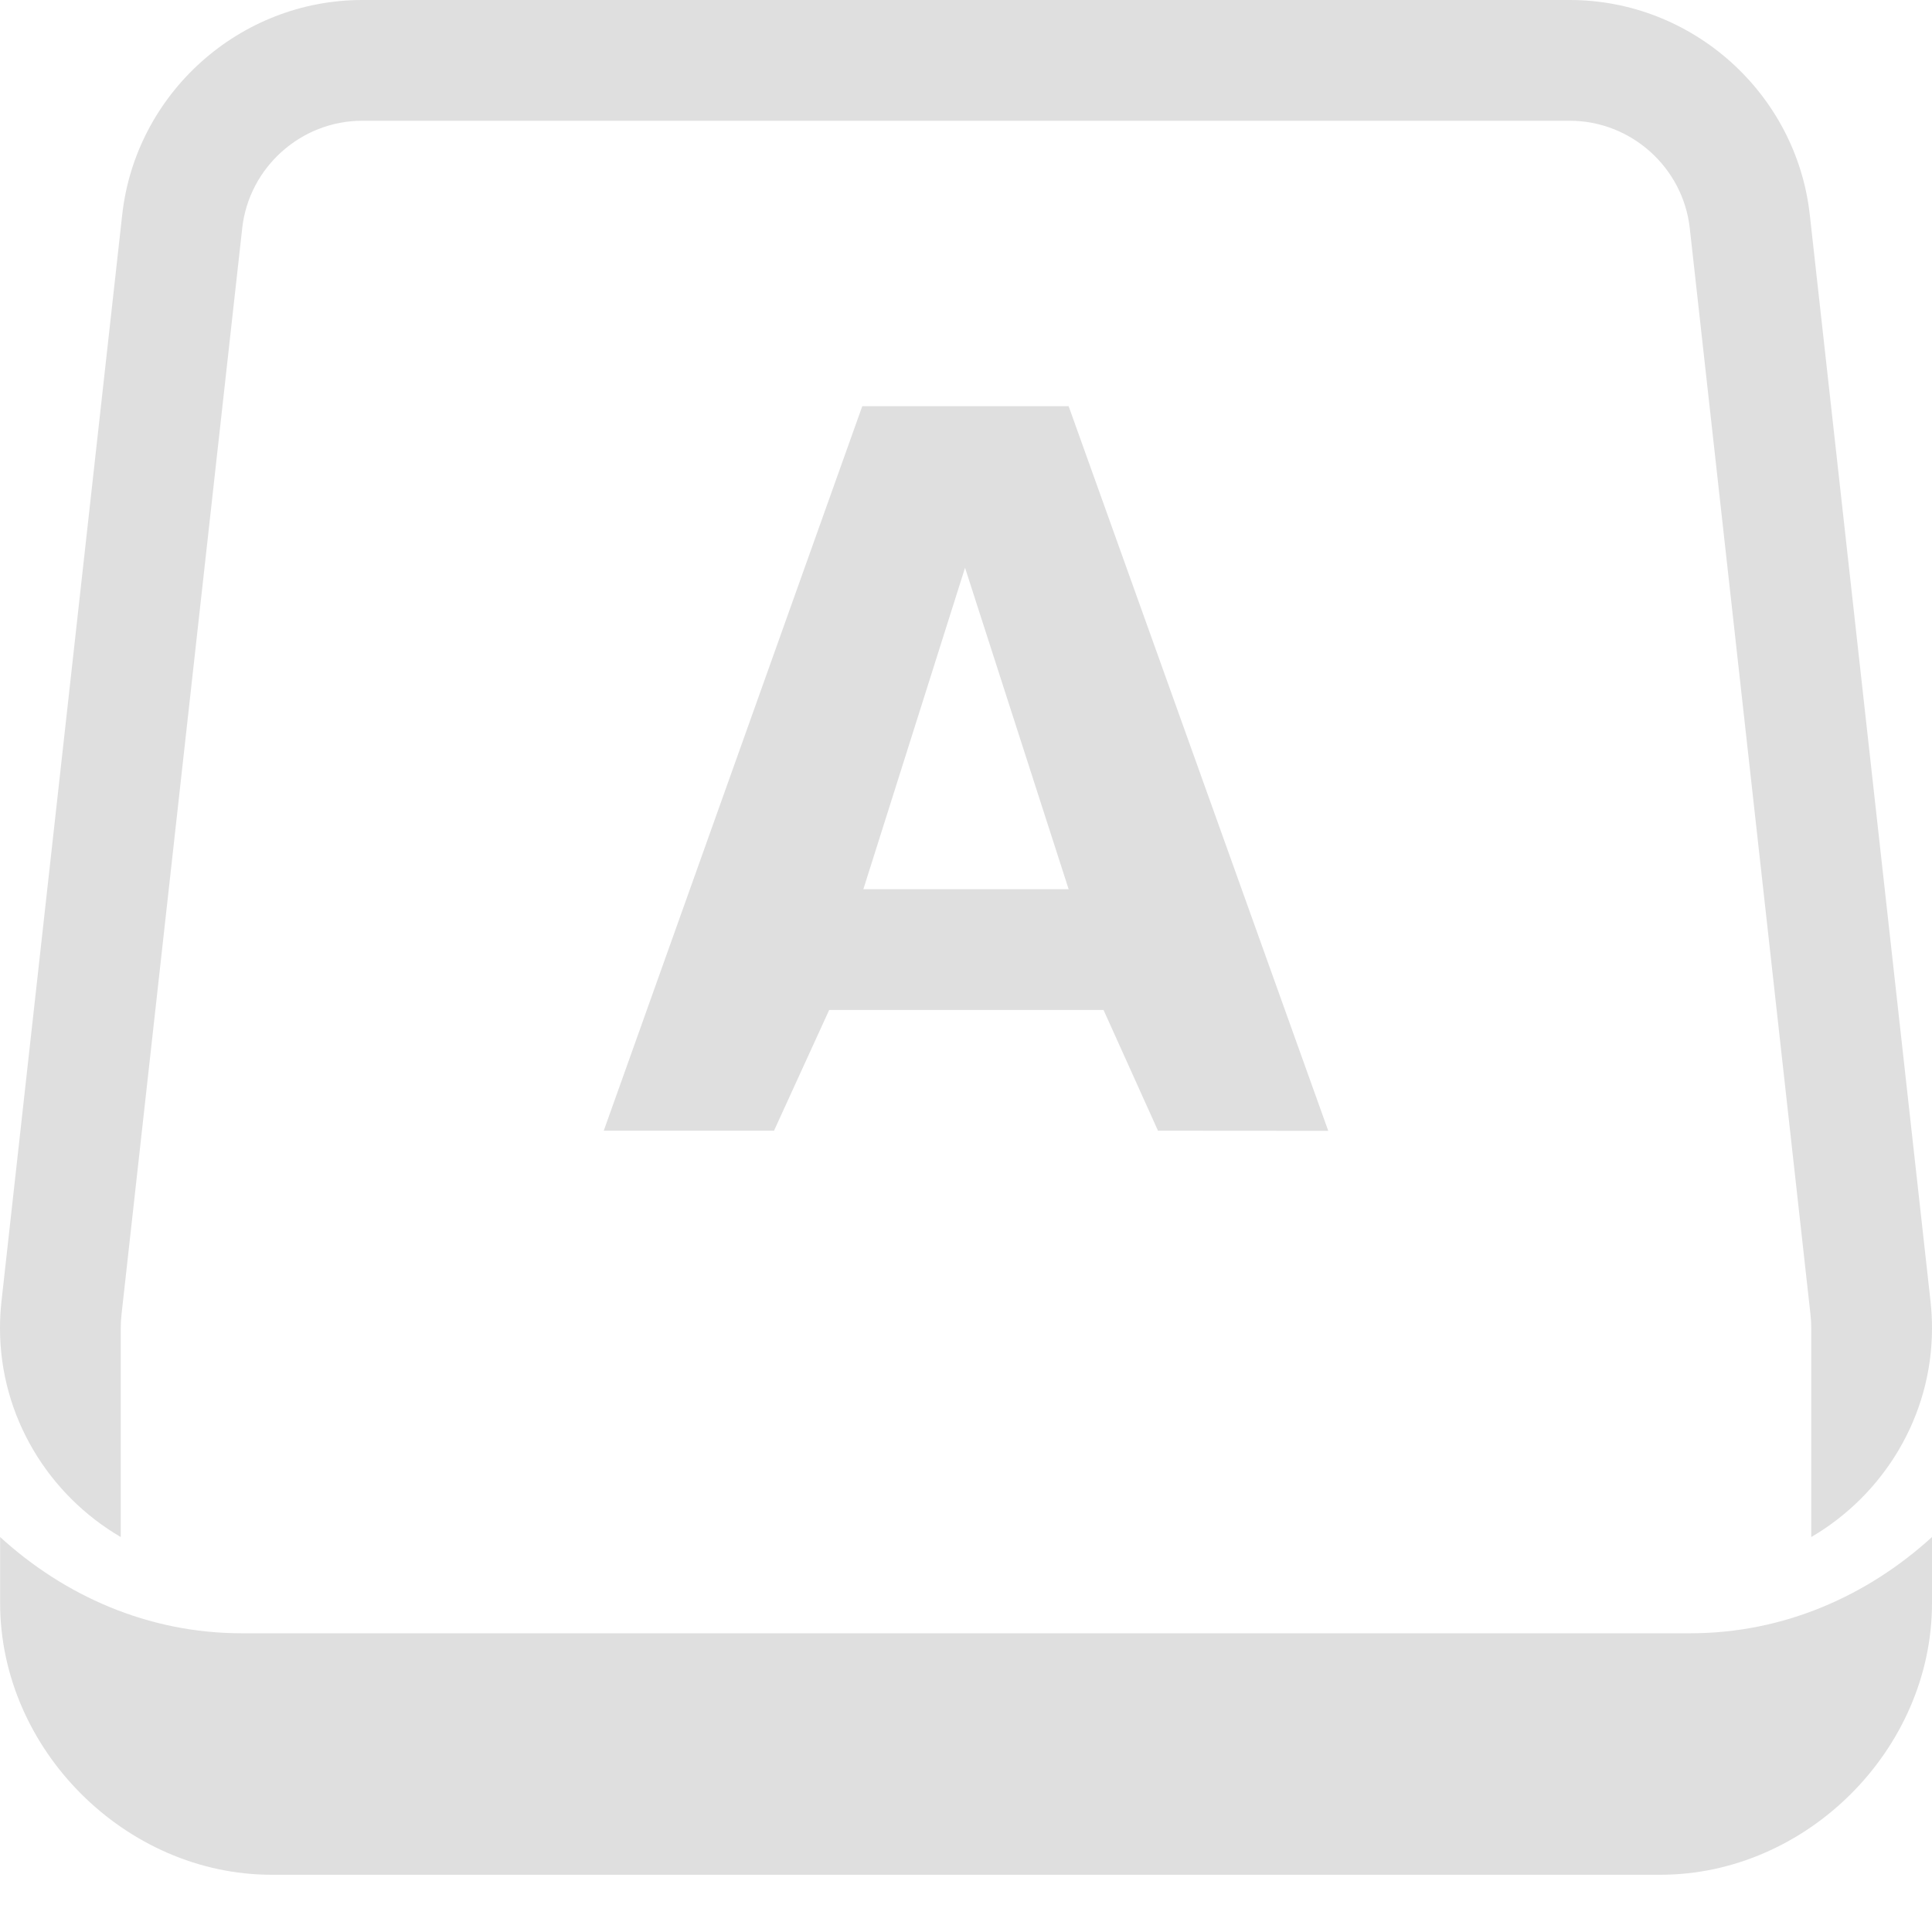
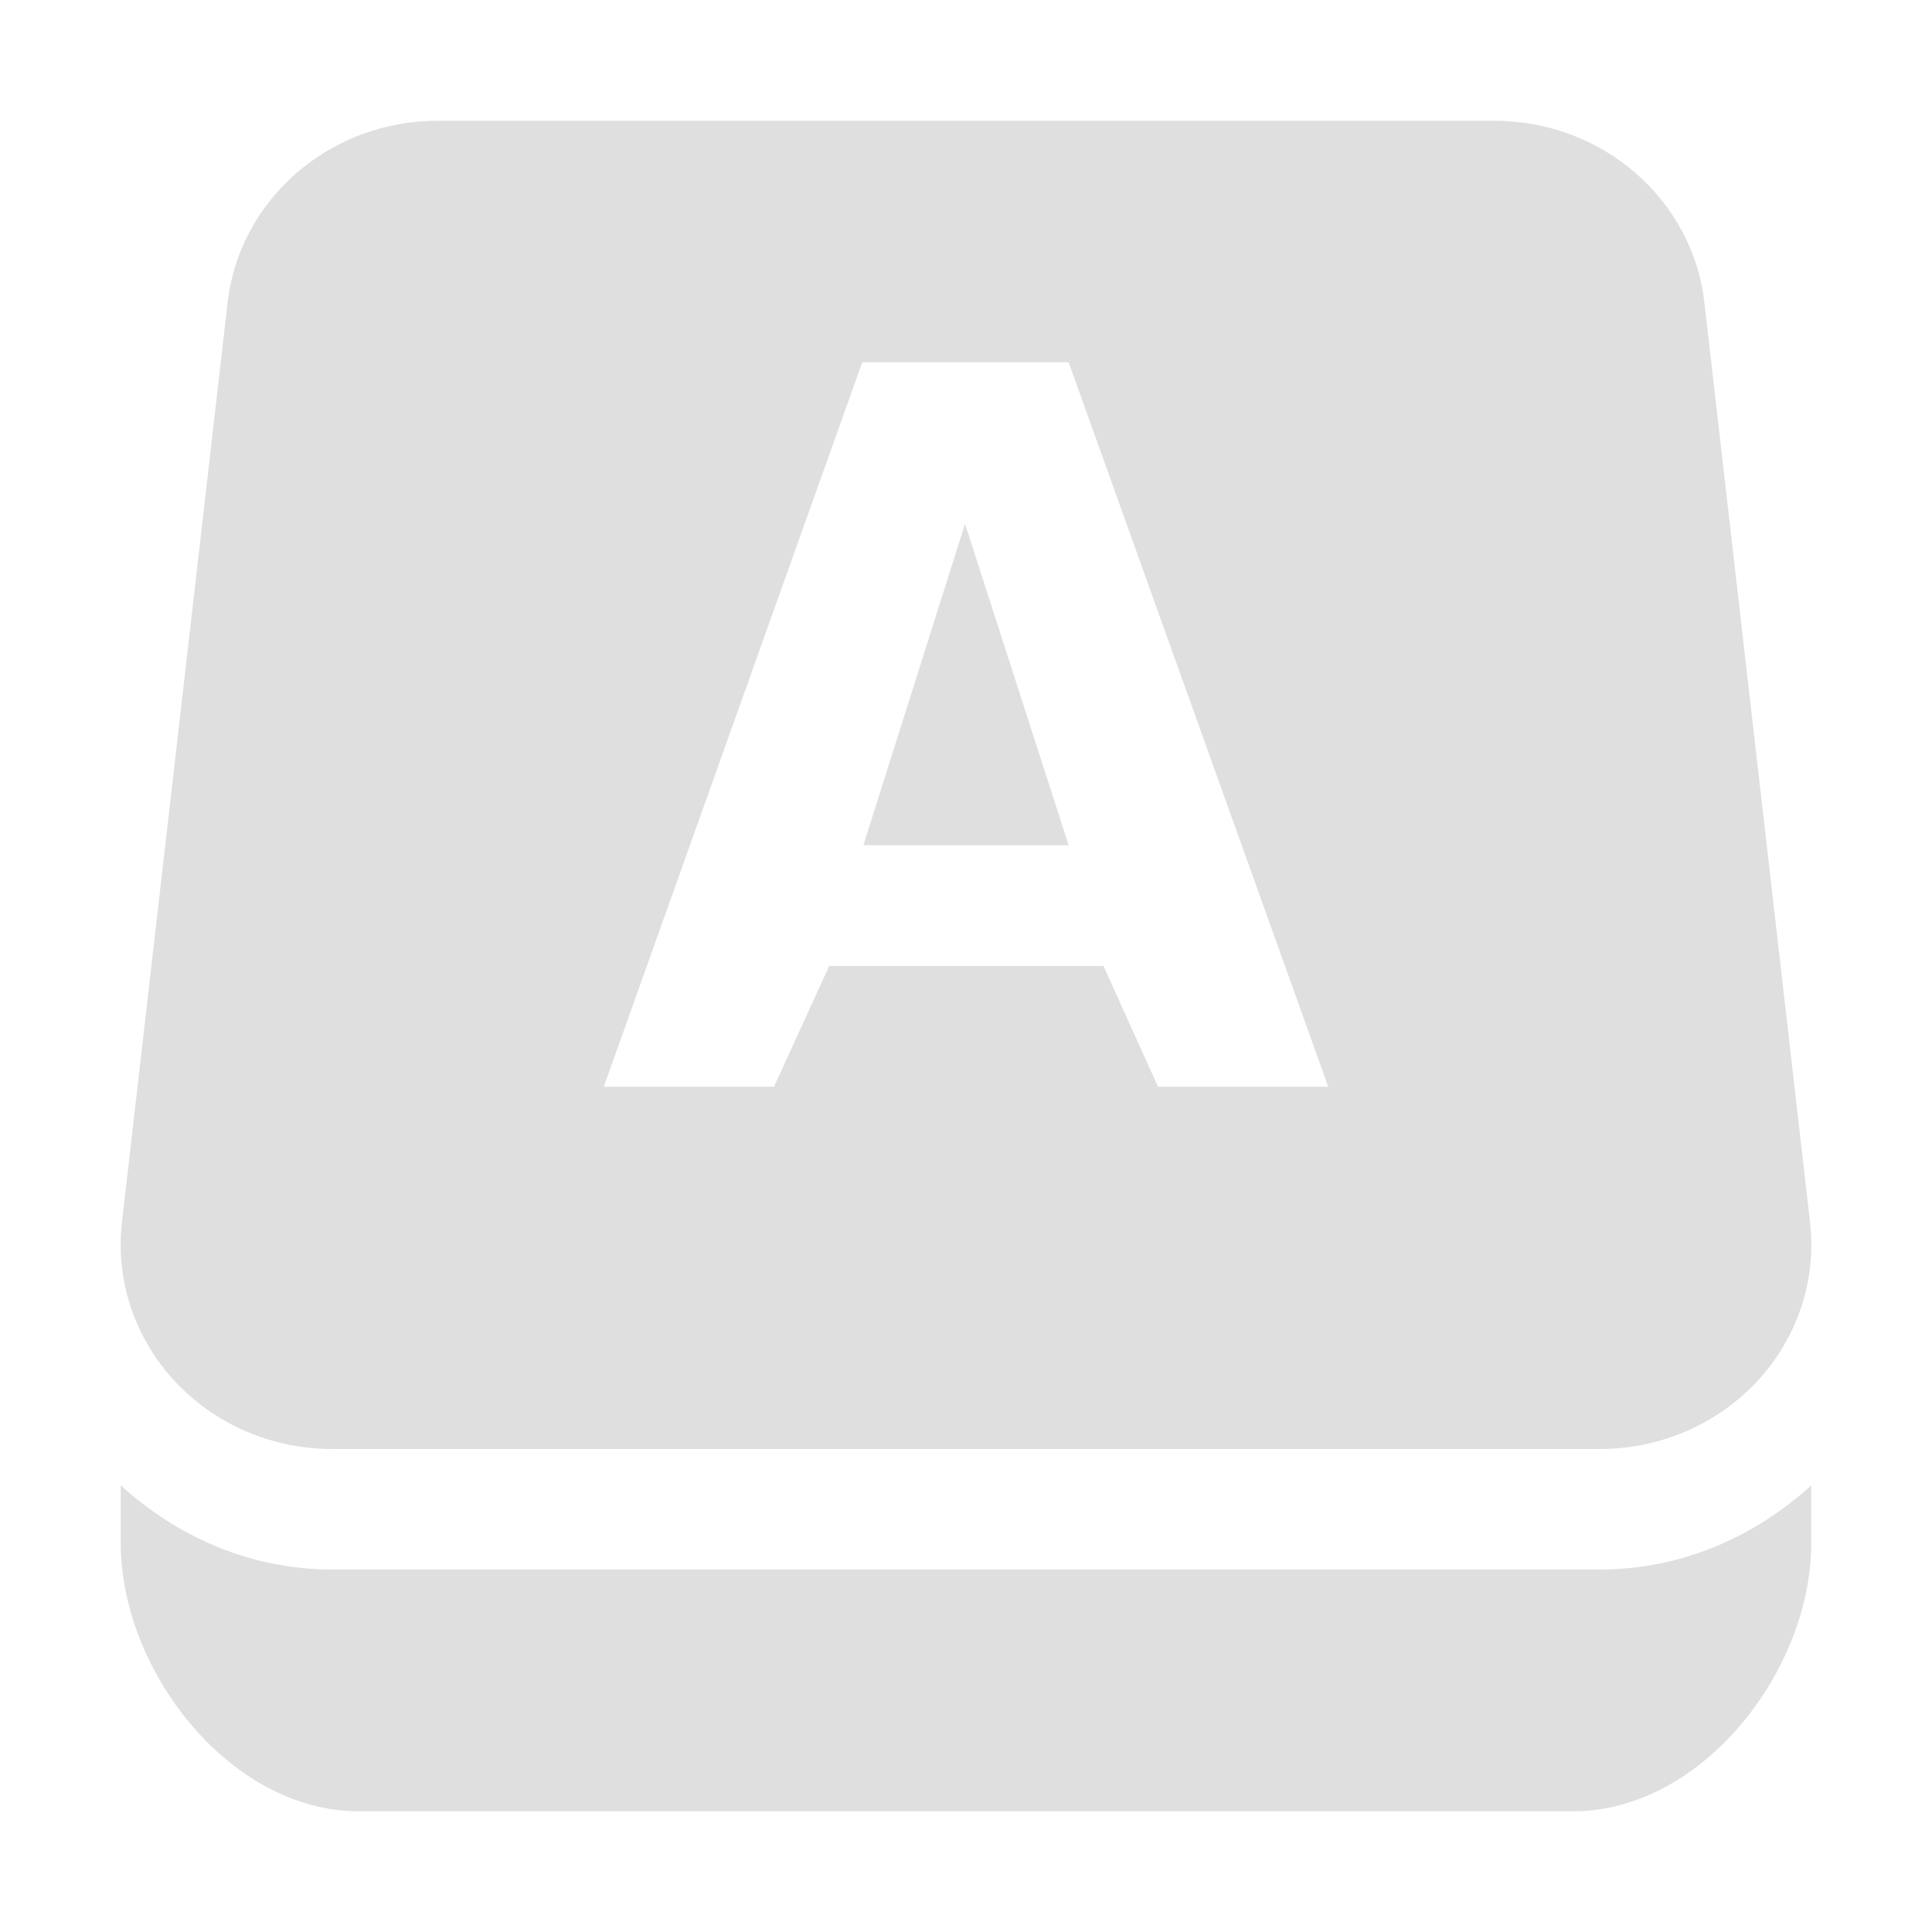
- <svg xmlns="http://www.w3.org/2000/svg" width="100%" height="100%" viewBox="0 0 16 16">
+ <svg xmlns="http://www.w3.org/2000/svg" width="16" height="16" version="1.1">
  <defs>
    <style id="current-color-scheme" type="text/css">
   .ColorScheme-Text { color:#dfdfdf; } .ColorScheme-Highlight { color:#4285f4; } .ColorScheme-NeutralText { color:#ff9800; } .ColorScheme-PositiveText { color:#4caf50; } .ColorScheme-NegativeText { color:#f44336; }
  </style>
  </defs>
-   <path style="fill:currentColor" class="ColorScheme-Text" d="m.001 12.729v.547c0 1.212 1.038 2.25 2.249 2.25h11.5c1.212 0 2.25-1.038 2.25-2.25v-.547c-.532.485-1.225.797-2 .797h-12c-.774 0-1.468-.312-1.999-.797zm.999 0c-.596-.348-1-.995-1-1.729 0-.074.004-.148.012-.221l1-9c.112-1.008.974-1.779 1.988-1.779h10c1.014 0 1.876.771 1.988 1.779l1 9c.008.073.012.147.012.221 0 .734-.404 1.381-1 1.729v-1.729c0-.037-.002-.074-.006-.111 0 0-1-9-1-8.999-.056-.504-.487-.89-.994-.89h-10c-.507 0-.938.386-.994.889l-1 9c-.004.037-.006.074-.006.111zm6.141-9.365h1.709l2.15 6.001-1.41-.001-.451-1h-2.272l-.457 1h-1.41zm.851 1.338-.842 2.662h1.7z" />
+   <path style="fill:currentColor" class="ColorScheme-Text" d="M 3.625 1 A 1.75 1.692 0 0 0 1.885 2.506 L 1.01 10.121 A 1.75 1.692 0 0 0 2.75 12 L 13.25 12 A 1.75 1.692 0 0 0 14.99 10.121 L 14.115 2.506 A 1.75 1.692 0 0 0 12.375 1 L 3.625 1 z M 7.141 3 L 8.85 3 L 11 9 L 9.59 9 L 9.139 8 L 6.867 8 L 6.41 9 L 5 9 L 7.141 3 z M 7.992 4.338 L 7.15 7 L 8.85 7 L 7.992 4.338 z M 1 12.301 L 1 12.779 C 1 13.84 1.908 15 2.969 15 L 13.031 15 C 14.092 15 15 13.84 15 12.779 L 15 12.301 C 14.535 12.725 13.928 12.998 13.25 12.998 L 2.75 12.998 C 2.072 12.998 1.465 12.725 1 12.301 z" />
</svg>
